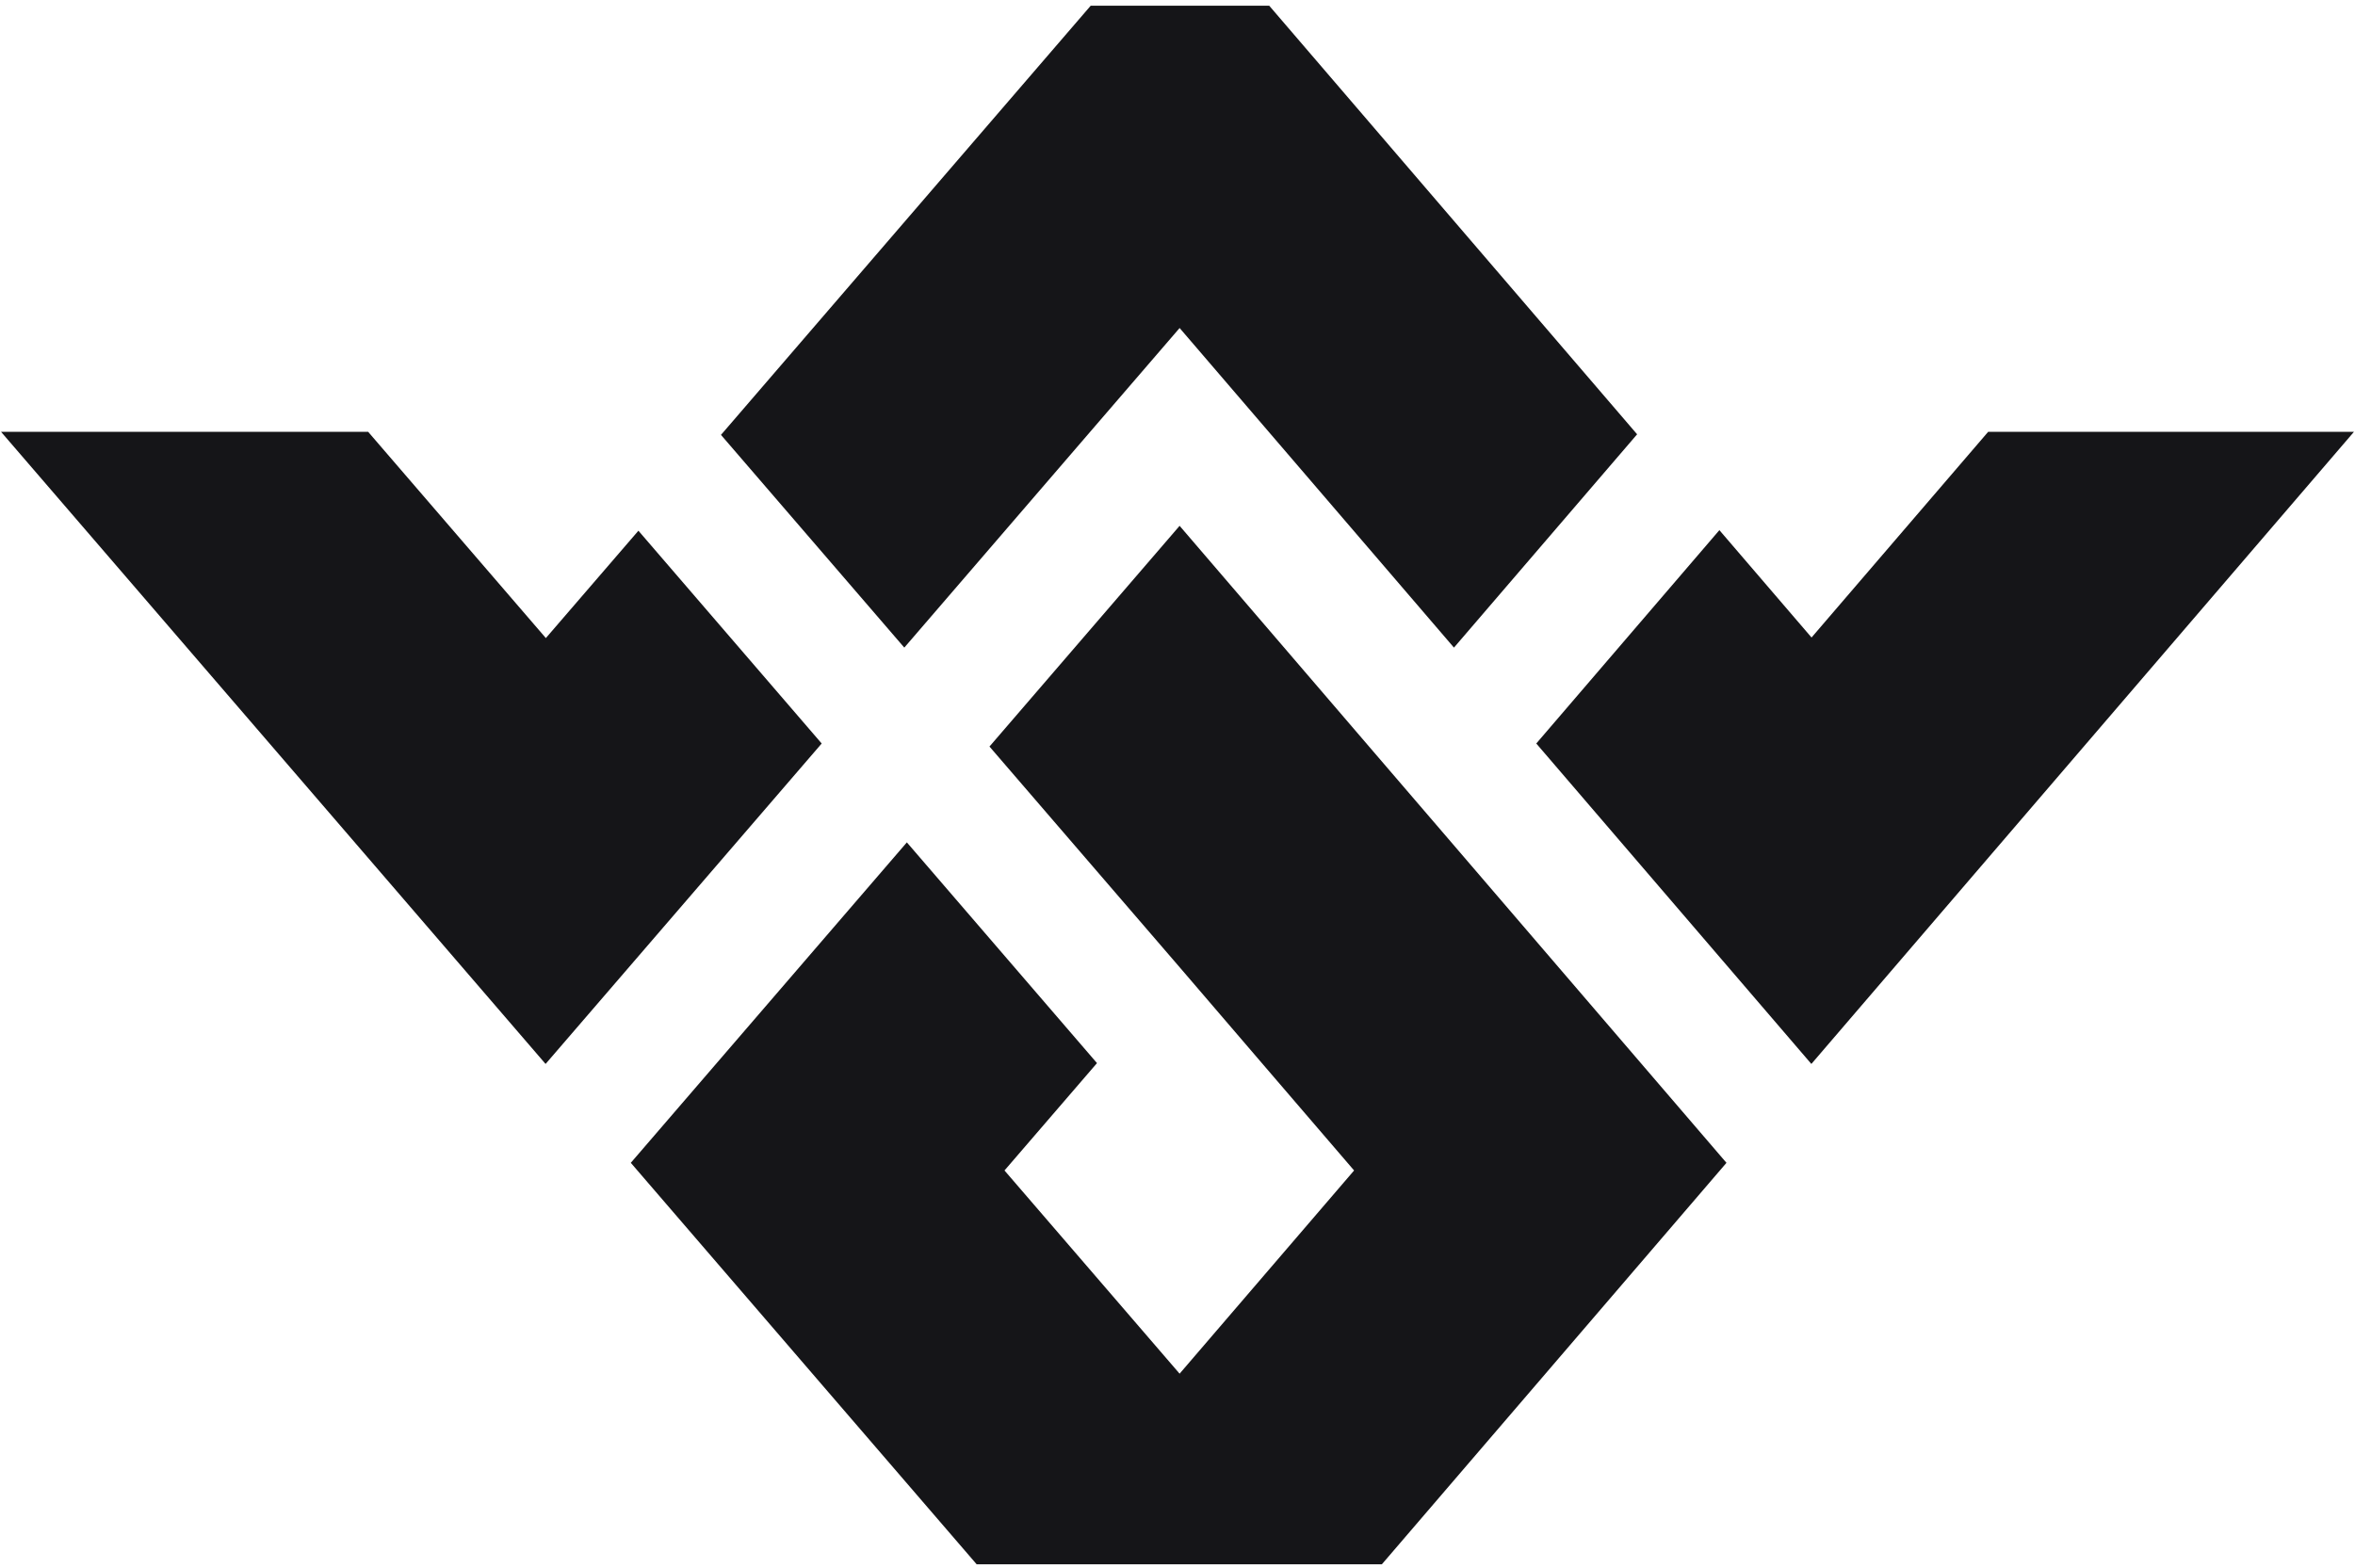
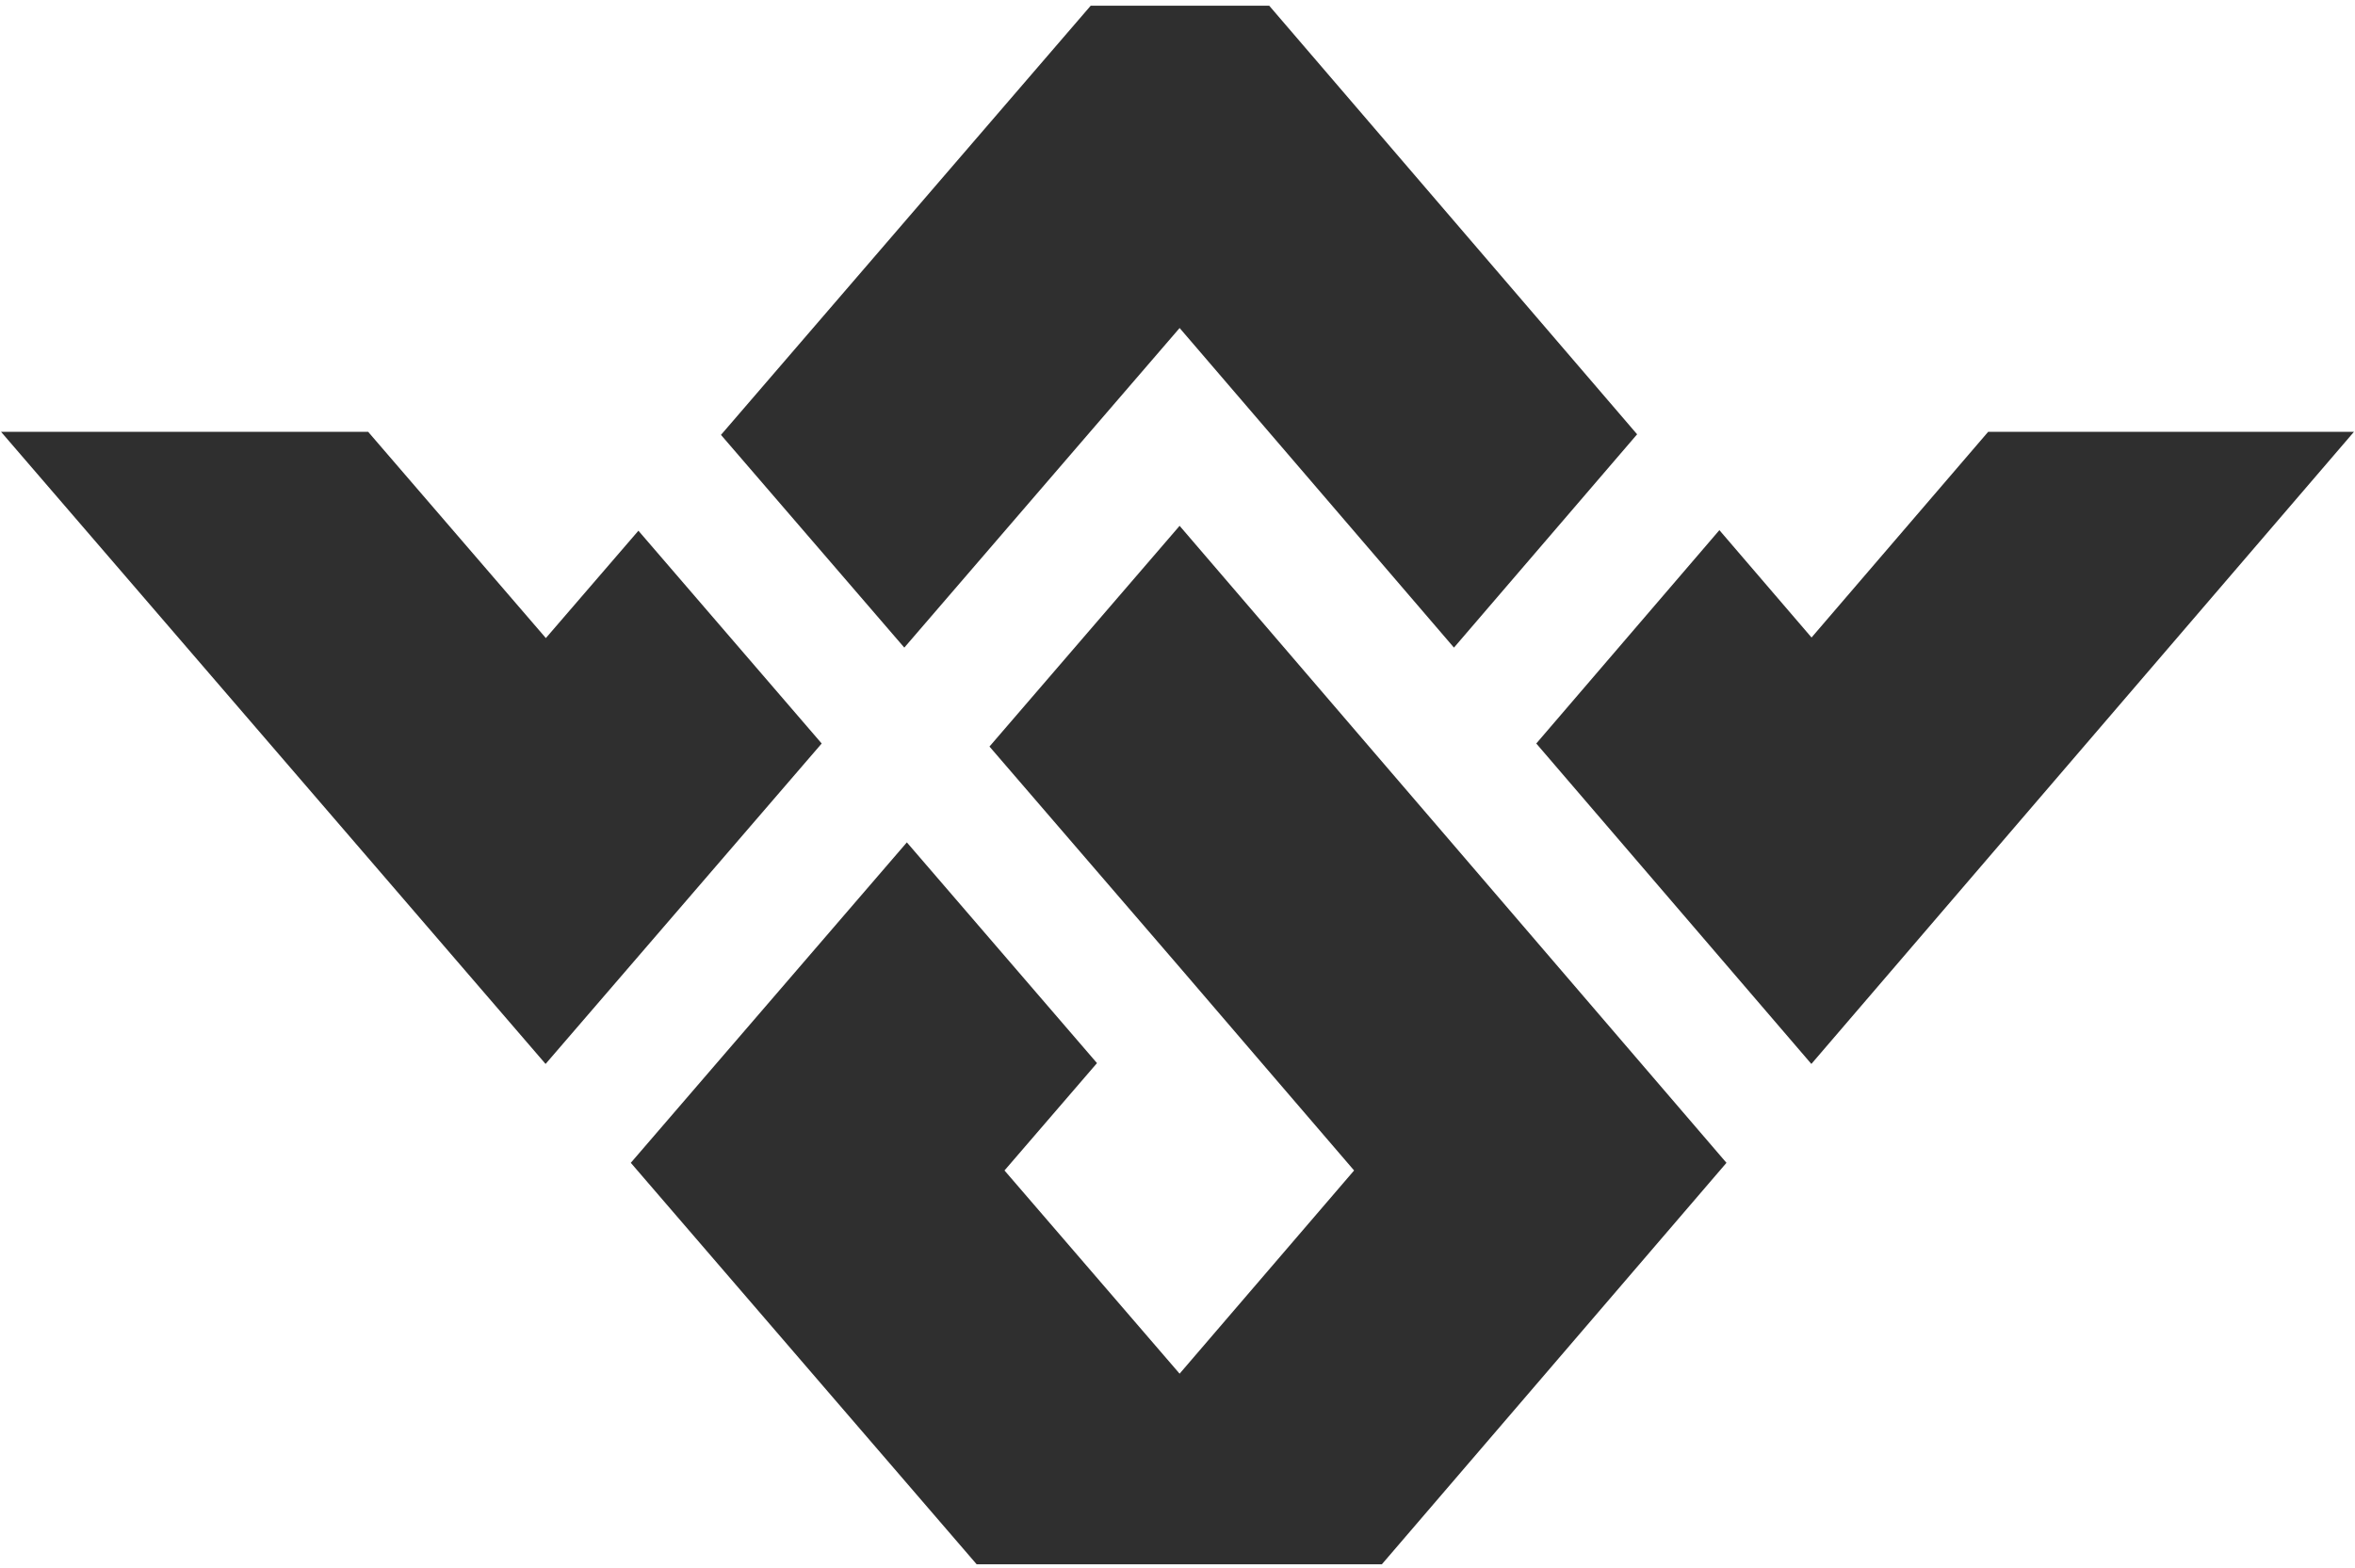
<svg xmlns="http://www.w3.org/2000/svg" width="368" height="245" viewBox="0 0 368 245" fill="none">
-   <path d="M128.4 116.214L113.946 132.996L85.254 166.301L56.614 133.041L0.165 67.5H57.533L85.298 99.735L99.761 82.953L128.4 116.214Z" fill="#151518" />
-   <path d="M367.835 67.5L311.663 132.951L283.05 166.301L254.464 132.996L240.064 116.214L268.677 82.864L283.077 99.646L310.673 67.5H367.835Z" fill="#151518" />
-   <path d="M255.822 67.883L227.201 101.225L198.258 67.5L184.331 51.271L170.35 67.5L141.309 101.225L112.661 67.973L113.072 67.5L170.44 0.889H198.33L255.492 67.5L255.822 67.883Z" fill="#151518" />
-   <path d="M269.783 181.756L240.18 216.257L215.93 244.513H152.62L128.281 216.257L98.571 181.756L127.255 148.451L141.709 131.669L171.419 166.17L156.965 182.952L184.329 214.714L211.594 182.952L197.185 166.17L184.329 151.181L154.619 116.689L184.329 82.188L213.932 116.689L226.797 131.669L241.197 148.451L269.783 181.756Z" fill="#151518" />
+   <path d="M128.4 116.214L113.946 132.996L85.254 166.301L56.614 133.041L0.165 67.5H57.533L85.298 99.735L99.761 82.953L128.4 116.214Z" fill="#2F2F2F" />
+   <path d="M367.835 67.5L311.663 132.951L283.05 166.301L254.464 132.996L240.064 116.214L268.677 82.864L283.077 99.646L310.673 67.5H367.835Z" fill="#2F2F2F" />
+   <path d="M255.822 67.883L227.201 101.225L198.258 67.5L184.331 51.271L170.35 67.5L141.309 101.225L112.661 67.973L113.072 67.5L170.44 0.889H198.33L255.492 67.5L255.822 67.883Z" fill="#2F2F2F" />
+   <path d="M269.783 181.756L240.18 216.257L215.93 244.513H152.62L128.281 216.257L98.571 181.756L127.255 148.451L141.709 131.669L171.419 166.17L156.965 182.952L184.329 214.714L211.594 182.952L197.185 166.17L184.329 151.181L154.619 116.689L184.329 82.188L213.932 116.689L226.797 131.669L241.197 148.451L269.783 181.756Z" fill="#2F2F2F" />
</svg>
